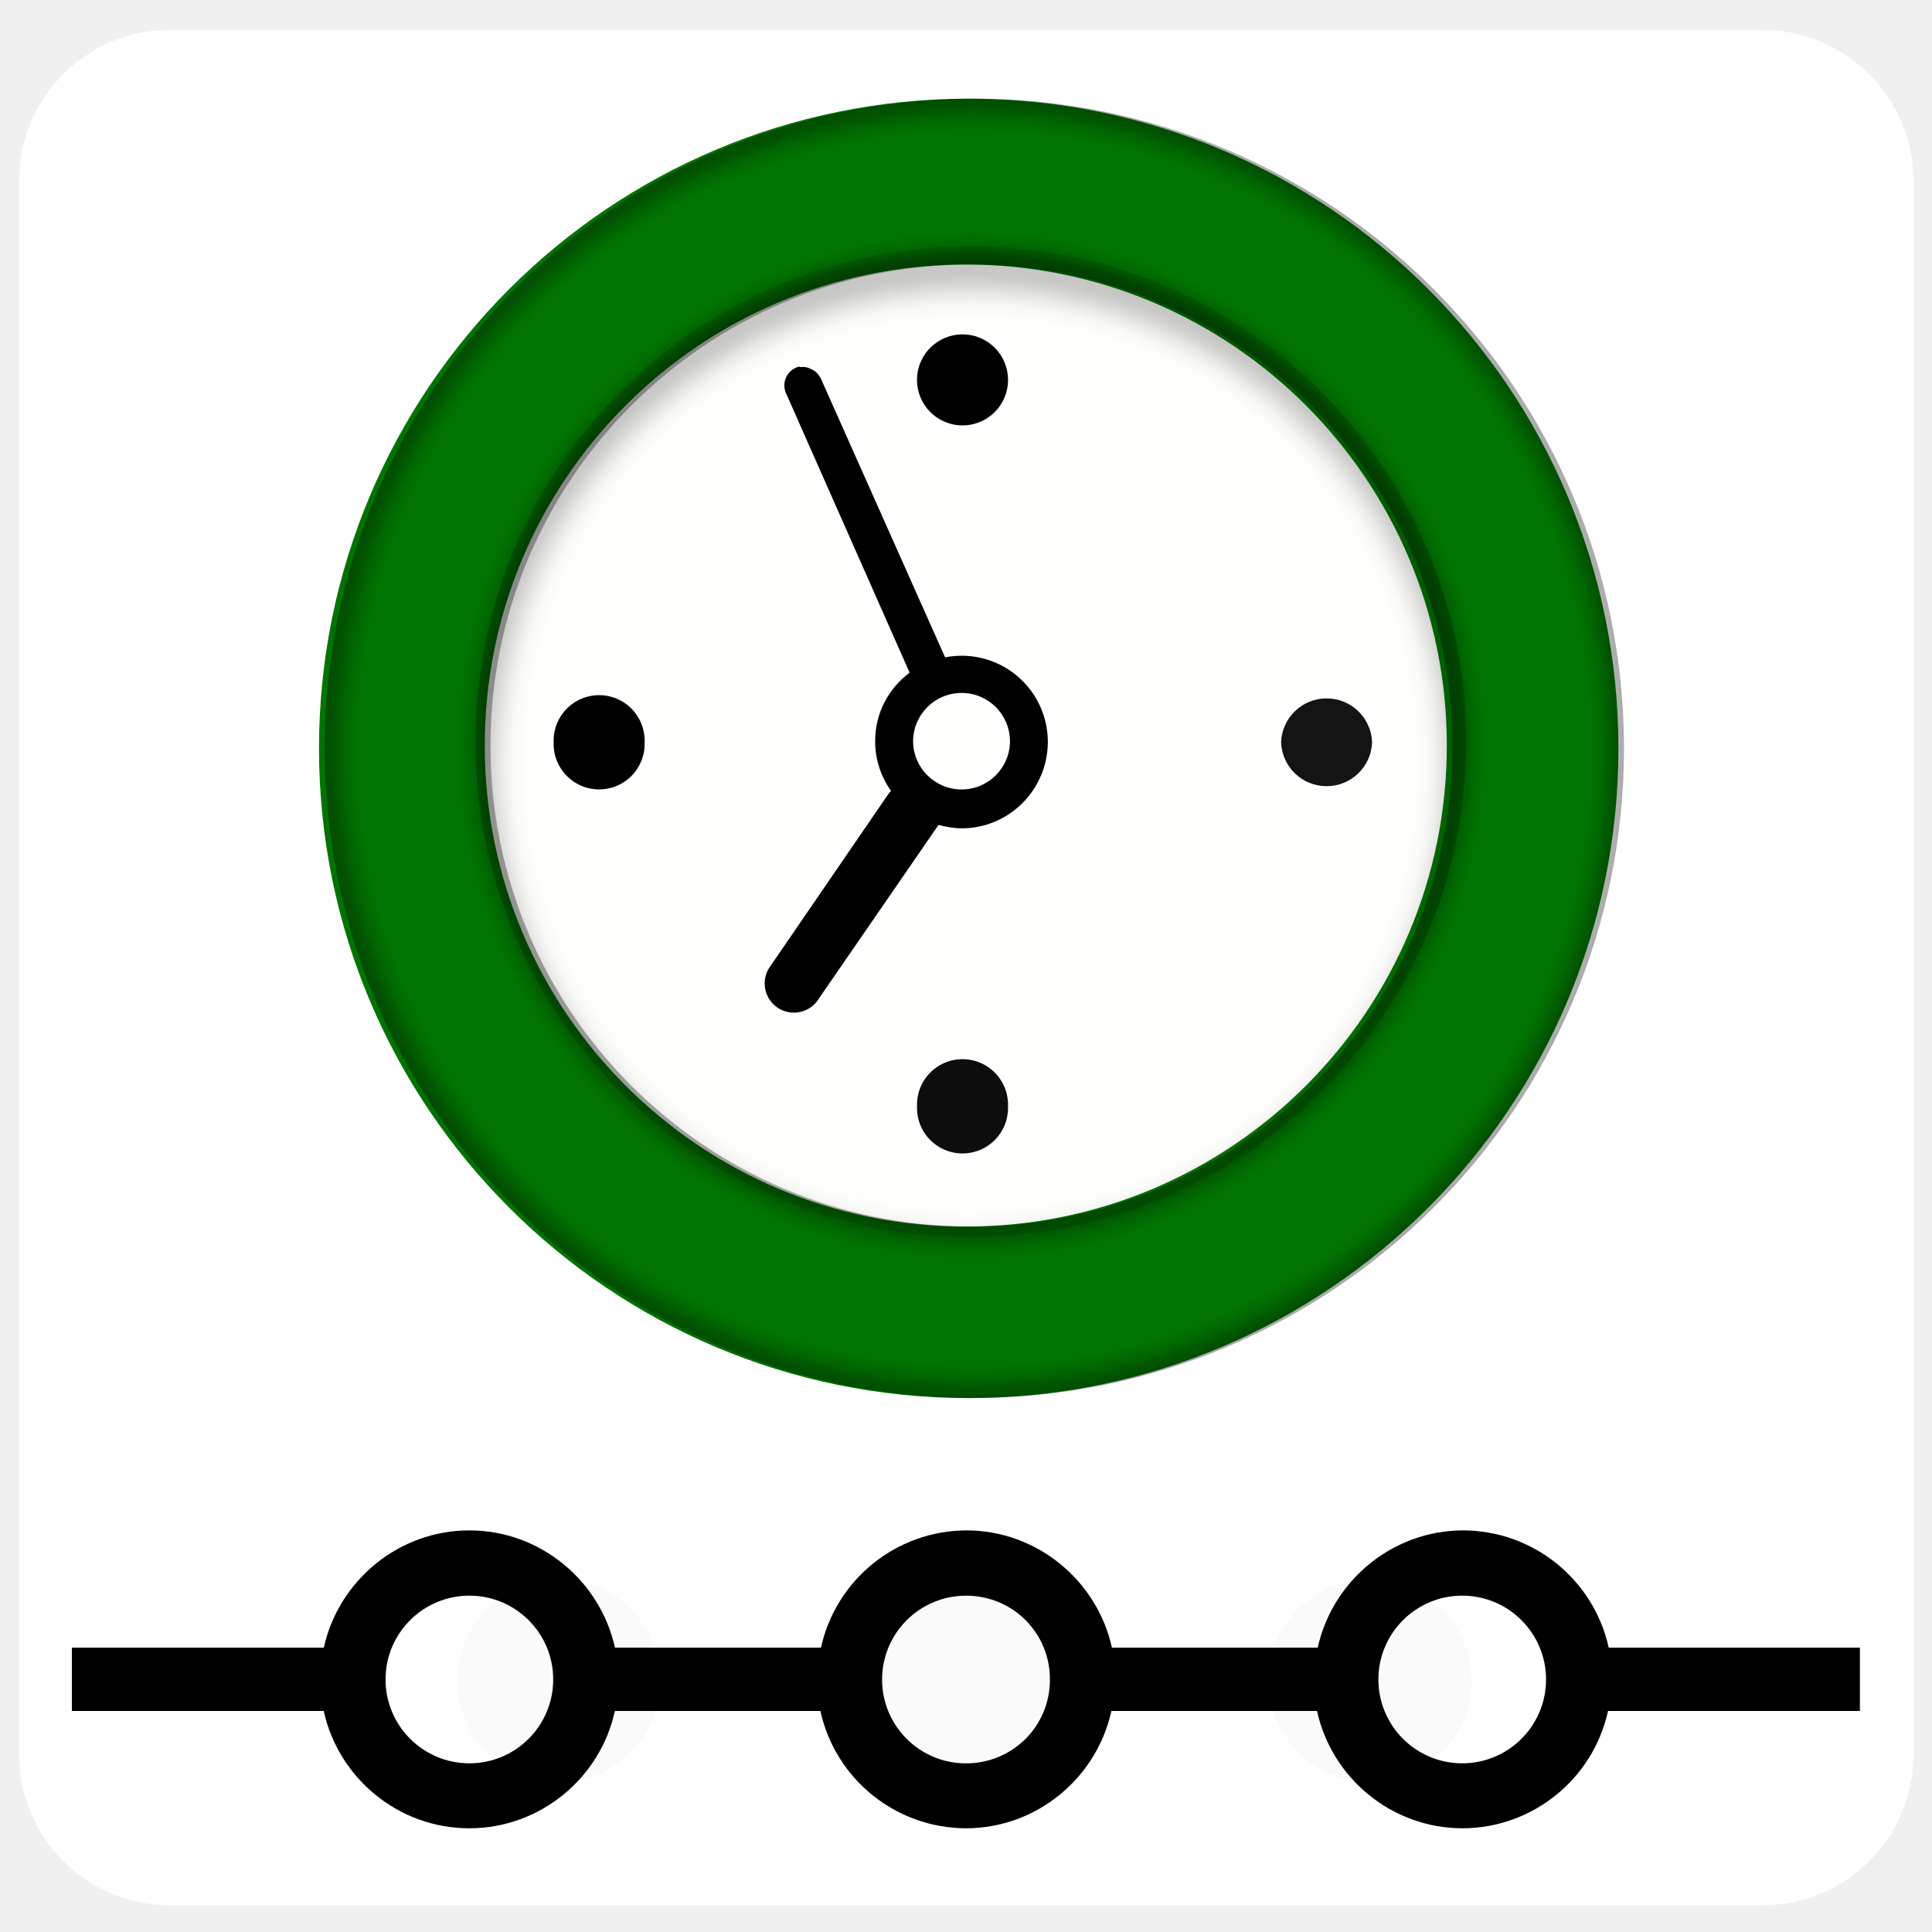
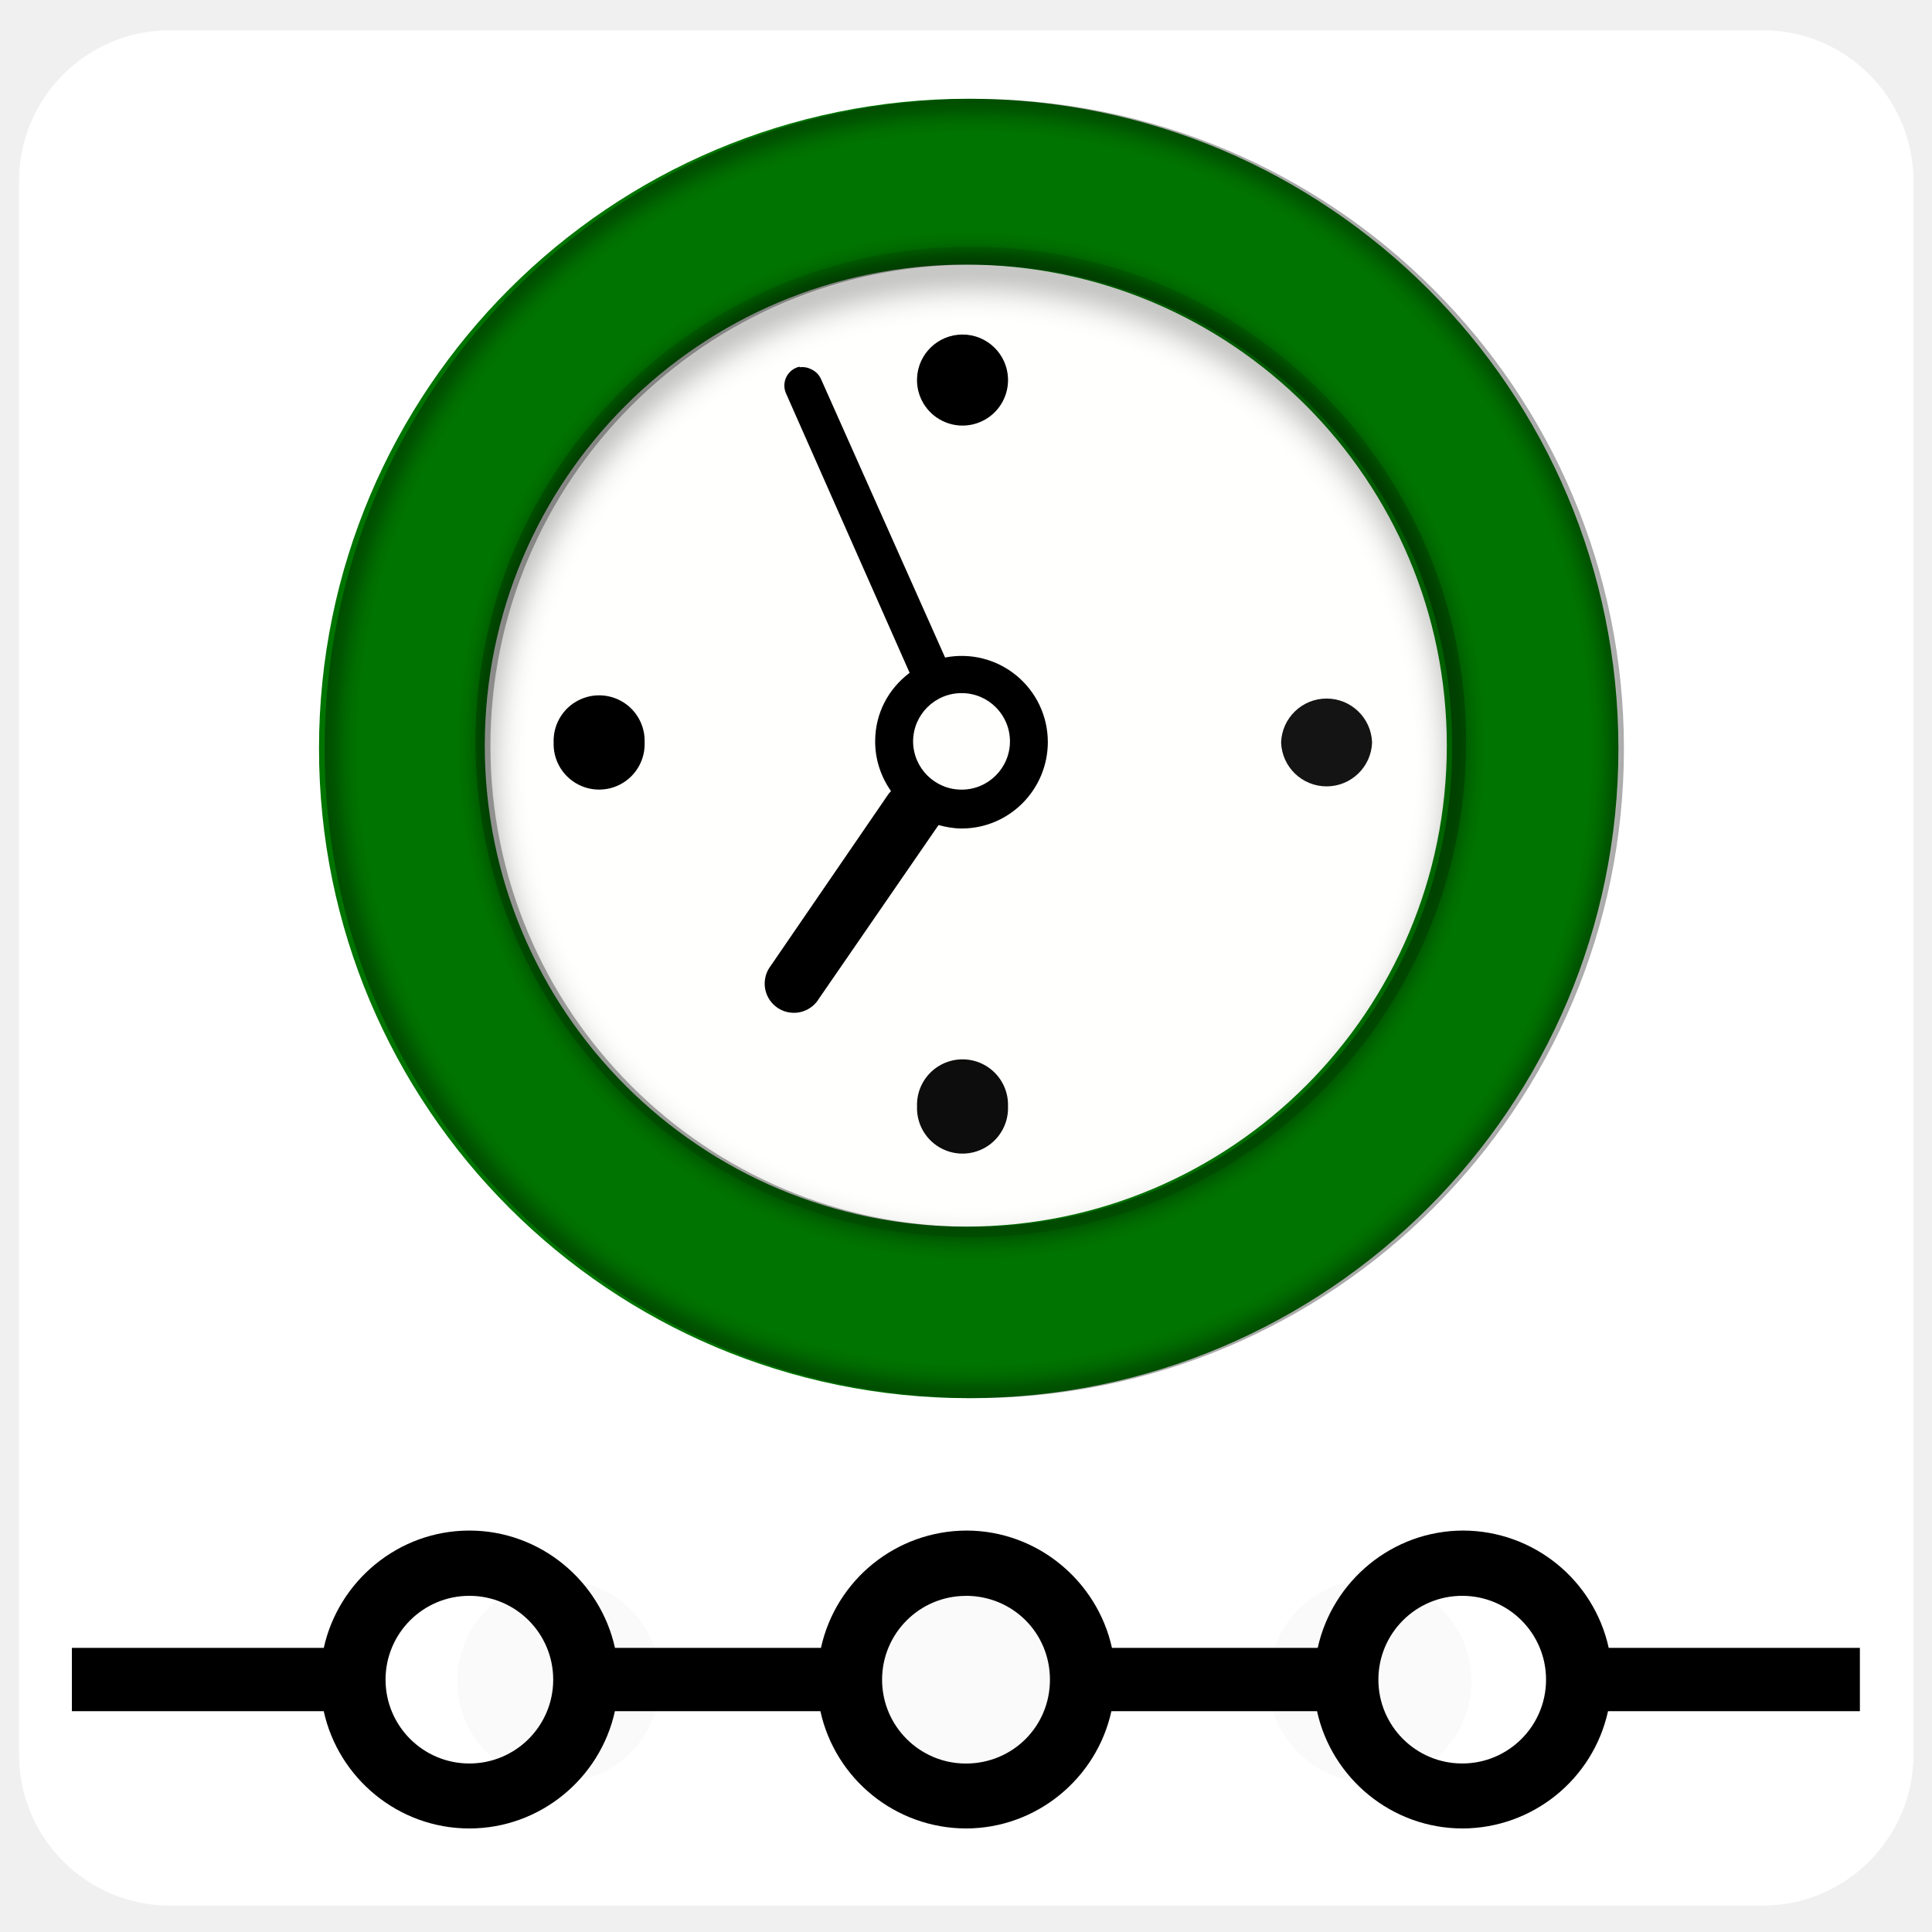
<svg xmlns="http://www.w3.org/2000/svg" xmlns:xlink="http://www.w3.org/1999/xlink" width="128" height="128" viewBox="0 0 33.867 33.867">
  <defs>
    <clipPath id="A">
-       <path d="M273.22 117.094c-32.508 0-58.875 26.398-58.875 58.906s26.367 58.875 58.875 58.875 58.906-26.367 58.906-58.875-26.398-58.906-58.906-58.906zm-.25 15.03c24.068 0 43.594 19.557 43.594 43.625s-19.525 43.594-43.594 43.594-43.594-19.525-43.594-43.594 19.525-43.625 43.594-43.625z" fill="none" stroke="#000" />
+       <path d="m273.22 117.09c-32.508 0-58.875 26.398-58.875 58.906s26.367 58.875 58.875 58.875 58.906-26.367 58.906-58.875-26.398-58.906-58.906-58.906zm-0.25 15.03c24.068 0 43.594 19.557 43.594 43.625s-19.525 43.594-43.594 43.594-43.594-19.525-43.594-43.594 19.525-43.625 43.594-43.625z" fill="none" stroke="#000" />
    </clipPath>
    <filter id="B">
      <feGaussianBlur stdDeviation="1.178" />
    </filter>
    <clipPath id="C">
-       <path d="m 223.5,176.375 a 46.875,46.875 0 1 1 -93.75,0 46.875,46.875 0 1 1 93.75,0 z" transform="translate(0 2.136)" opacity=".8" fill="none" stroke="#000" stroke-width="2.136" />
+       <path transform="translate(0 2.136)" d="m223.5 176.38a46.875 46.875 0 1 1-93.75 0 46.875 46.875 0 1 1 93.75 0z" fill="none" opacity=".8" stroke="#000" stroke-width="2.136" />
    </clipPath>
    <filter id="D">
      <feGaussianBlur stdDeviation="1.649" />
    </filter>
    <path id="E" d="M17.67 282.526a.798.798 0 1 1-1.595 0 .798.798 0 1 1 1.595 0z" />
  </defs>
-   <g transform="translate(0 -263.133)">
-     <rect width="33.208" height="32.874" x=".334" y="263.658" rx="2.646" fill="#fff" paint-order="stroke fill markers" />
-     <path d="M28.37 276.252a11.389 11.389 0 1 1-22.778 0 11.389 11.389 0 0 1 22.778 0z" fill="#007400" />
-     <path d="M25.362 276.202a8.432 8.432 0 1 1-16.864 0 8.432 8.432 0 0 1 16.864 0z" fill="#fffffd" />
+   <g transform="translate(0 -263.13)">
+     <rect x=".334" y="263.66" width="33.208" height="32.874" rx="2.646" fill="#fff" paint-order="stroke fill markers" />
+     <path d="m28.37 276.25a11.389 11.389 0 1 1-22.778 0 11.389 11.389 0 0 1 22.778 0z" fill="#007400" />
+     <path d="m25.362 276.2a8.432 8.432 0 1 1-16.864 0 8.432 8.432 0 0 1 16.864 0z" fill="#fffffd" />
    <path d="M17.67 269.764a.798.798 0 1 1-1.595 0 .798.798 0 0 1 1.595 0z" />
-     <use xlink:href="#E" fill="#0d0d0d" />
-     <use xlink:href="#E" x="-6.37" y="-6.381" />
+     <use fill="#0d0d0d" xlink:href="#E" />
+     <use x="-6.37" y="-6.381" xlink:href="#E" />
    <path d="M24.052 276.145a.798.798 0 0 1-1.595 0 .798.798 0 0 1 1.595 0z" fill="#141414" />
-     <path clip-path="url(#A)" transform="matrix(.193385 0 0 .193383 -35.76025 242.2176)" d="M273.22 117.094c-32.508 0-58.875 26.398-58.875 58.906s26.367 58.875 58.875 58.875 58.906-26.367 58.906-58.875-26.398-58.906-58.906-58.906zm-.25 15.03c24.068 0 43.594 19.557 43.594 43.625s-19.525 43.594-43.594 43.594-43.594-19.525-43.594-43.594 19.525-43.625 43.594-43.625z" fill="none" stroke="#000" filter="url(#B)" />
+     <path transform="matrix(.19338 0 0 .19338 -35.76 242.22)" d="m273.22 117.09c-32.508 0-58.875 26.398-58.875 58.906s26.367 58.875 58.875 58.875 58.906-26.367 58.906-58.875-26.398-58.906-58.906-58.906zm-0.25 15.03c24.068 0 43.594 19.557 43.594 43.625s-19.525 43.594-43.594 43.594-43.594-19.525-43.594-43.594 19.525-43.625 43.594-43.625z" clip-path="url(#A)" fill="none" filter="url(#B)" stroke="#000" />
    <path d="M14.018 269.557a.339.339 0 0 0-.236.477l2.163 4.89c-.365.276-.604.7-.604 1.203 0 .324.104.624.278.87a.509.509 0 0 0-.042.048l-2.067 3.016a.512.512 0 1 0 .846.574l2.067-3a.509.509 0 0 0 .03-.042c.128.035.266.06.405.06.835 0 1.51-.682 1.51-1.517a1.51 1.51 0 0 0-1.801-1.48l-2.176-4.883a.339.339 0 0 0-.169-.169.339.339 0 0 0-.205-.036zm2.84 5.723c.468 0 .846.38.846.846s-.38.846-.846.846a.85.85 0 0 1-.852-.846.85.85 0 0 1 .852-.846z" />
-     <path d="M223.5 176.375c0 25.888-20.987 46.875-46.875 46.875s-46.875-20.987-46.875-46.875 20.987-46.875 46.875-46.875 46.875 20.987 46.875 46.875z" transform="matrix(.185221 0 0 -.185219 -15.69668 309.1958)" clip-path="url(#C)" opacity=".45" fill="none" stroke="#000" stroke-width="2.136" filter="url(#D)" />
-     <g transform="matrix(1.185695 0 0 1.185695 -3.144438 -52.58176)" fill="#fafafa">
-       <circle cx="16.91" cy="291.116" r="1.499" paint-order="stroke fill markers" />
-       <circle cy="291.116" cx="10.913" r="1.499" paint-order="stroke fill markers" />
-       <circle cy="291.116" cx="22.907" r="1.499" paint-order="stroke fill markers" />
+     <path transform="matrix(.18522 0 0 -.18522 -15.697 309.2)" d="m223.5 176.38c0 25.888-20.987 46.875-46.875 46.875s-46.875-20.987-46.875-46.875 20.987-46.875 46.875-46.875 46.875 20.987 46.875 46.875z" clip-path="url(#C)" fill="none" filter="url(#D)" opacity=".45" stroke="#000" stroke-width="2.136" />
+     <g transform="matrix(1.1857 0 0 1.1857 -3.1444 -52.582)" fill="#fafafa">
+       <circle cx="16.91" cy="291.12" r="1.499" paint-order="stroke fill markers" />
+       <circle cx="10.913" cy="291.12" r="1.499" paint-order="stroke fill markers" />
+       <circle cx="22.907" cy="291.12" r="1.499" paint-order="stroke fill markers" />
    </g>
    <path d="M8.228 289.96c-1.245 0-2.294.885-2.552 2.056H1.26v1.11h4.415c.256 1.172 1.306 2.056 2.552 2.056s2.296-.884 2.552-2.056h3.602a2.62 2.62 0 0 0 2.549 2.056c1.246 0 2.296-.884 2.552-2.056h3.605c.256 1.172 1.306 2.056 2.552 2.056a2.62 2.62 0 0 0 2.549-2.056h4.415v-1.11H28.2a2.62 2.62 0 0 0-2.549-2.056c-1.245 0-2.294.885-2.552 2.056h-3.607c-.258-1.17-1.307-2.056-2.552-2.056a2.62 2.62 0 0 0-2.549 2.056H10.78c-.258-1.17-1.307-2.056-2.552-2.056zm0 1.144a1.46 1.46 0 1 1 0 2.939 1.46 1.46 0 1 1 0-2.939zm8.704 0c.82 0 1.473.65 1.473 1.47s-.654 1.47-1.473 1.47a1.46 1.46 0 1 1 0-2.939zm8.7 0a1.46 1.46 0 1 1 0 2.939 1.46 1.46 0 1 1 0-2.939z" dominant-baseline="auto" />
  </g>
</svg>
